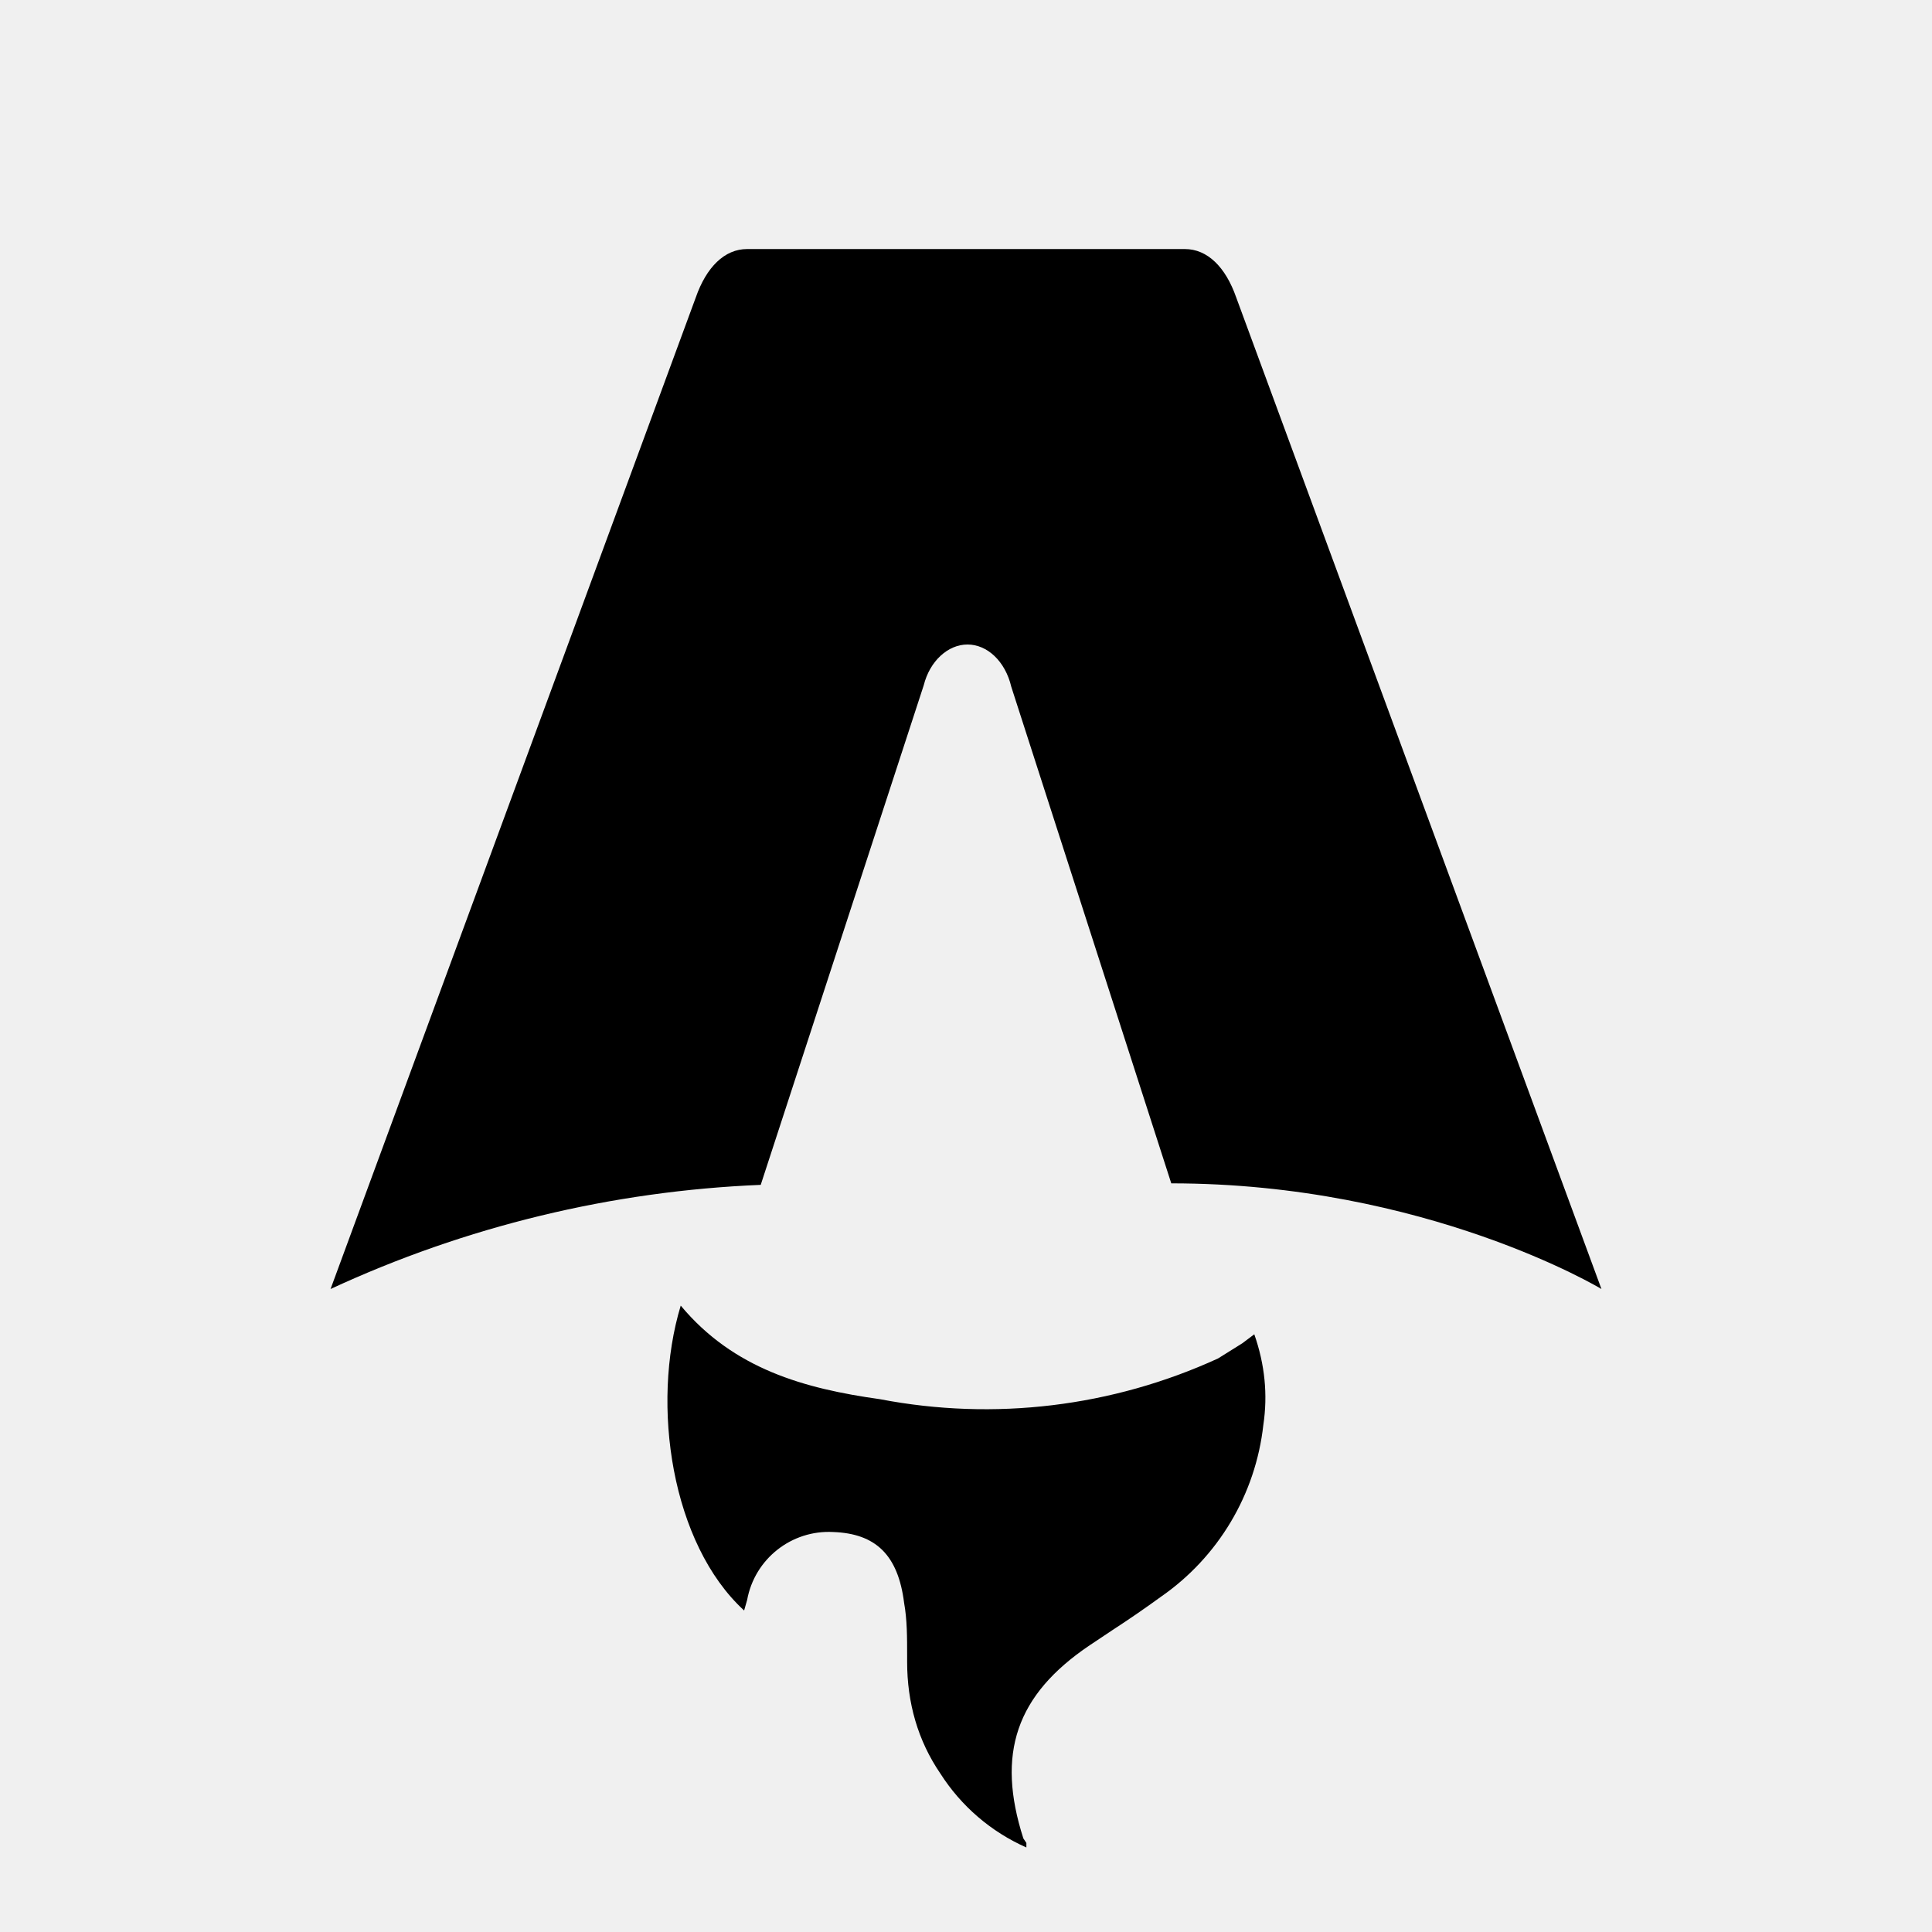
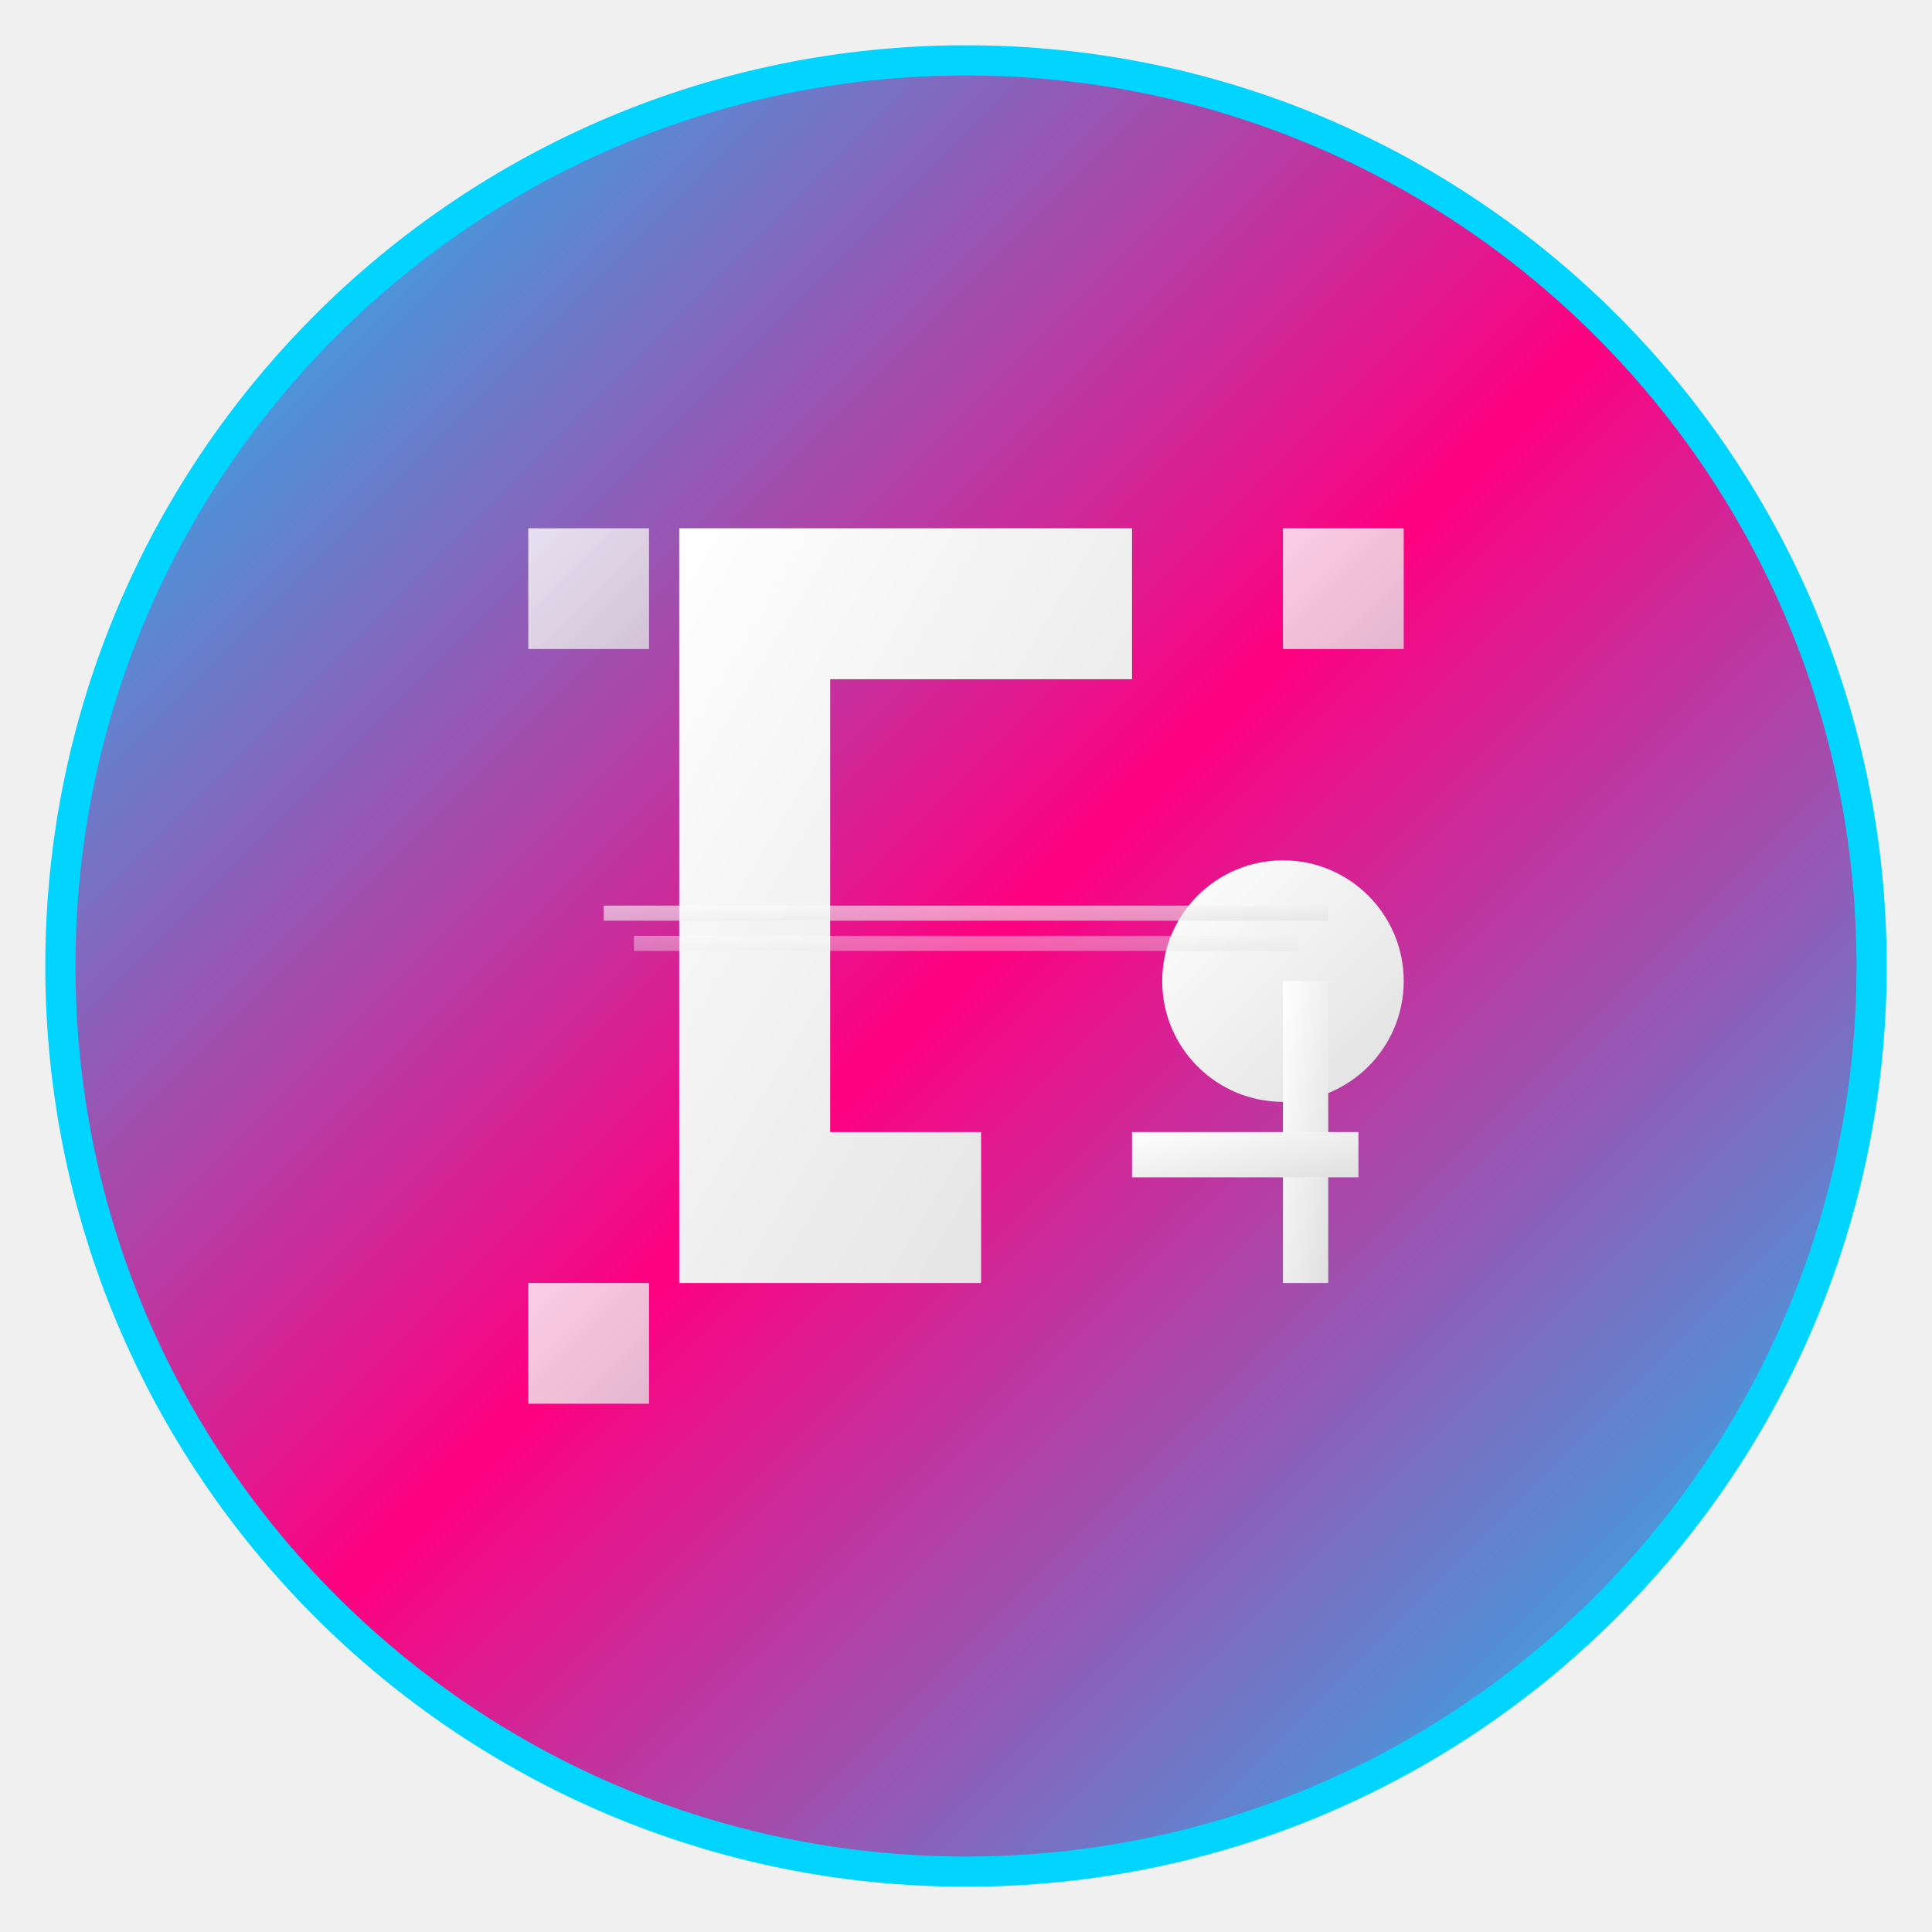
- <svg xmlns="http://www.w3.org/2000/svg" fill="none" viewBox="0 0 128 128">
-   <path d="M50.4 78.5a75.1 75.1 0 0 0-28.5 6.9l24.2-65.7c.7-2 1.9-3.2 3.4-3.2h29c1.5 0 2.7 1.2 3.4 3.2l24.2 65.7s-11.6-7-28.5-7L67 45.5c-.4-1.7-1.6-2.8-2.9-2.8-1.3 0-2.5 1.1-2.9 2.7L50.4 78.5Zm-1.1 28.2Zm-4.2-20.2c-2 6.6-.6 15.8 4.2 20.2a17.5 17.5 0 0 1 .2-.7 5.5 5.5 0 0 1 5.7-4.5c2.8.1 4.3 1.5 4.7 4.7.2 1.1.2 2.3.2 3.5v.4c0 2.7.7 5.2 2.2 7.4a13 13 0 0 0 5.7 4.9v-.3l-.2-.3c-1.8-5.6-.5-9.5 4.4-12.8l1.5-1a73 73 0 0 0 3.2-2.2 16 16 0 0 0 6.8-11.4c.3-2 .1-4-.6-6l-.8.6-1.6 1a37 37 0 0 1-22.4 2.7c-5-.7-9.7-2-13.2-6.2Z" />
+ <svg xmlns="http://www.w3.org/2000/svg" viewBox="0 0 128 128" fill="none">
+   <defs>
+     <linearGradient id="bgGradient" x1="0%" y1="0%" x2="100%" y2="100%">
+       <stop offset="0%" style="stop-color:#00D4FF;stop-opacity:1" />
+       <stop offset="50%" style="stop-color:#FF0080;stop-opacity:1" />
+       <stop offset="100%" style="stop-color:#00D4FF;stop-opacity:1" />
+     </linearGradient>
+     <linearGradient id="textGradient" x1="0%" y1="0%" x2="100%" y2="100%">
+       <stop offset="0%" style="stop-color:#FFFFFF;stop-opacity:1" />
+       <stop offset="100%" style="stop-color:#E0E0E0;stop-opacity:1" />
+     </linearGradient>
+   </defs>
+   <circle cx="64" cy="64" r="60" fill="url(#bgGradient)" stroke="#00D4FF" stroke-width="2" />
+   <path d="M45 35 L45 85 L65 85 L65 75 L55 75 L55 45 L75 45 L75 35 Z" fill="url(#textGradient)" />
+   <circle cx="85" cy="65" r="8" fill="url(#textGradient)" />
+   <rect x="85" y="65" width="3" height="20" fill="url(#textGradient)" />
+   <rect x="75" y="75" width="15" height="3" fill="url(#textGradient)" />
+   <rect x="35" y="35" width="8" height="8" fill="url(#textGradient)" opacity="0.8" />
+   <rect x="35" y="85" width="8" height="8" fill="url(#textGradient)" opacity="0.8" />
+   <rect x="85" y="35" width="8" height="8" fill="url(#textGradient)" opacity="0.8" />
+   <rect x="40" y="60" width="48" height="1" fill="url(#textGradient)" opacity="0.6" />
+   <rect x="42" y="62" width="44" height="1" fill="url(#textGradient)" opacity="0.4" />
  <style>
-         path { fill: #000; }
-         @media (prefers-color-scheme: dark) {
-             path { fill: #FFF; }
-         }
-     </style>
+     @media (prefers-color-scheme: dark) {
+       circle[fill="url(#bgGradient)"] { fill: #0F0F23; }
+       circle[stroke="#00D4FF"] { stroke: #00D4FF; }
+       path[fill="url(#textGradient)"], rect[fill="url(#textGradient)"] { fill: #00D4FF; }
+     }
+   </style>
</svg>
